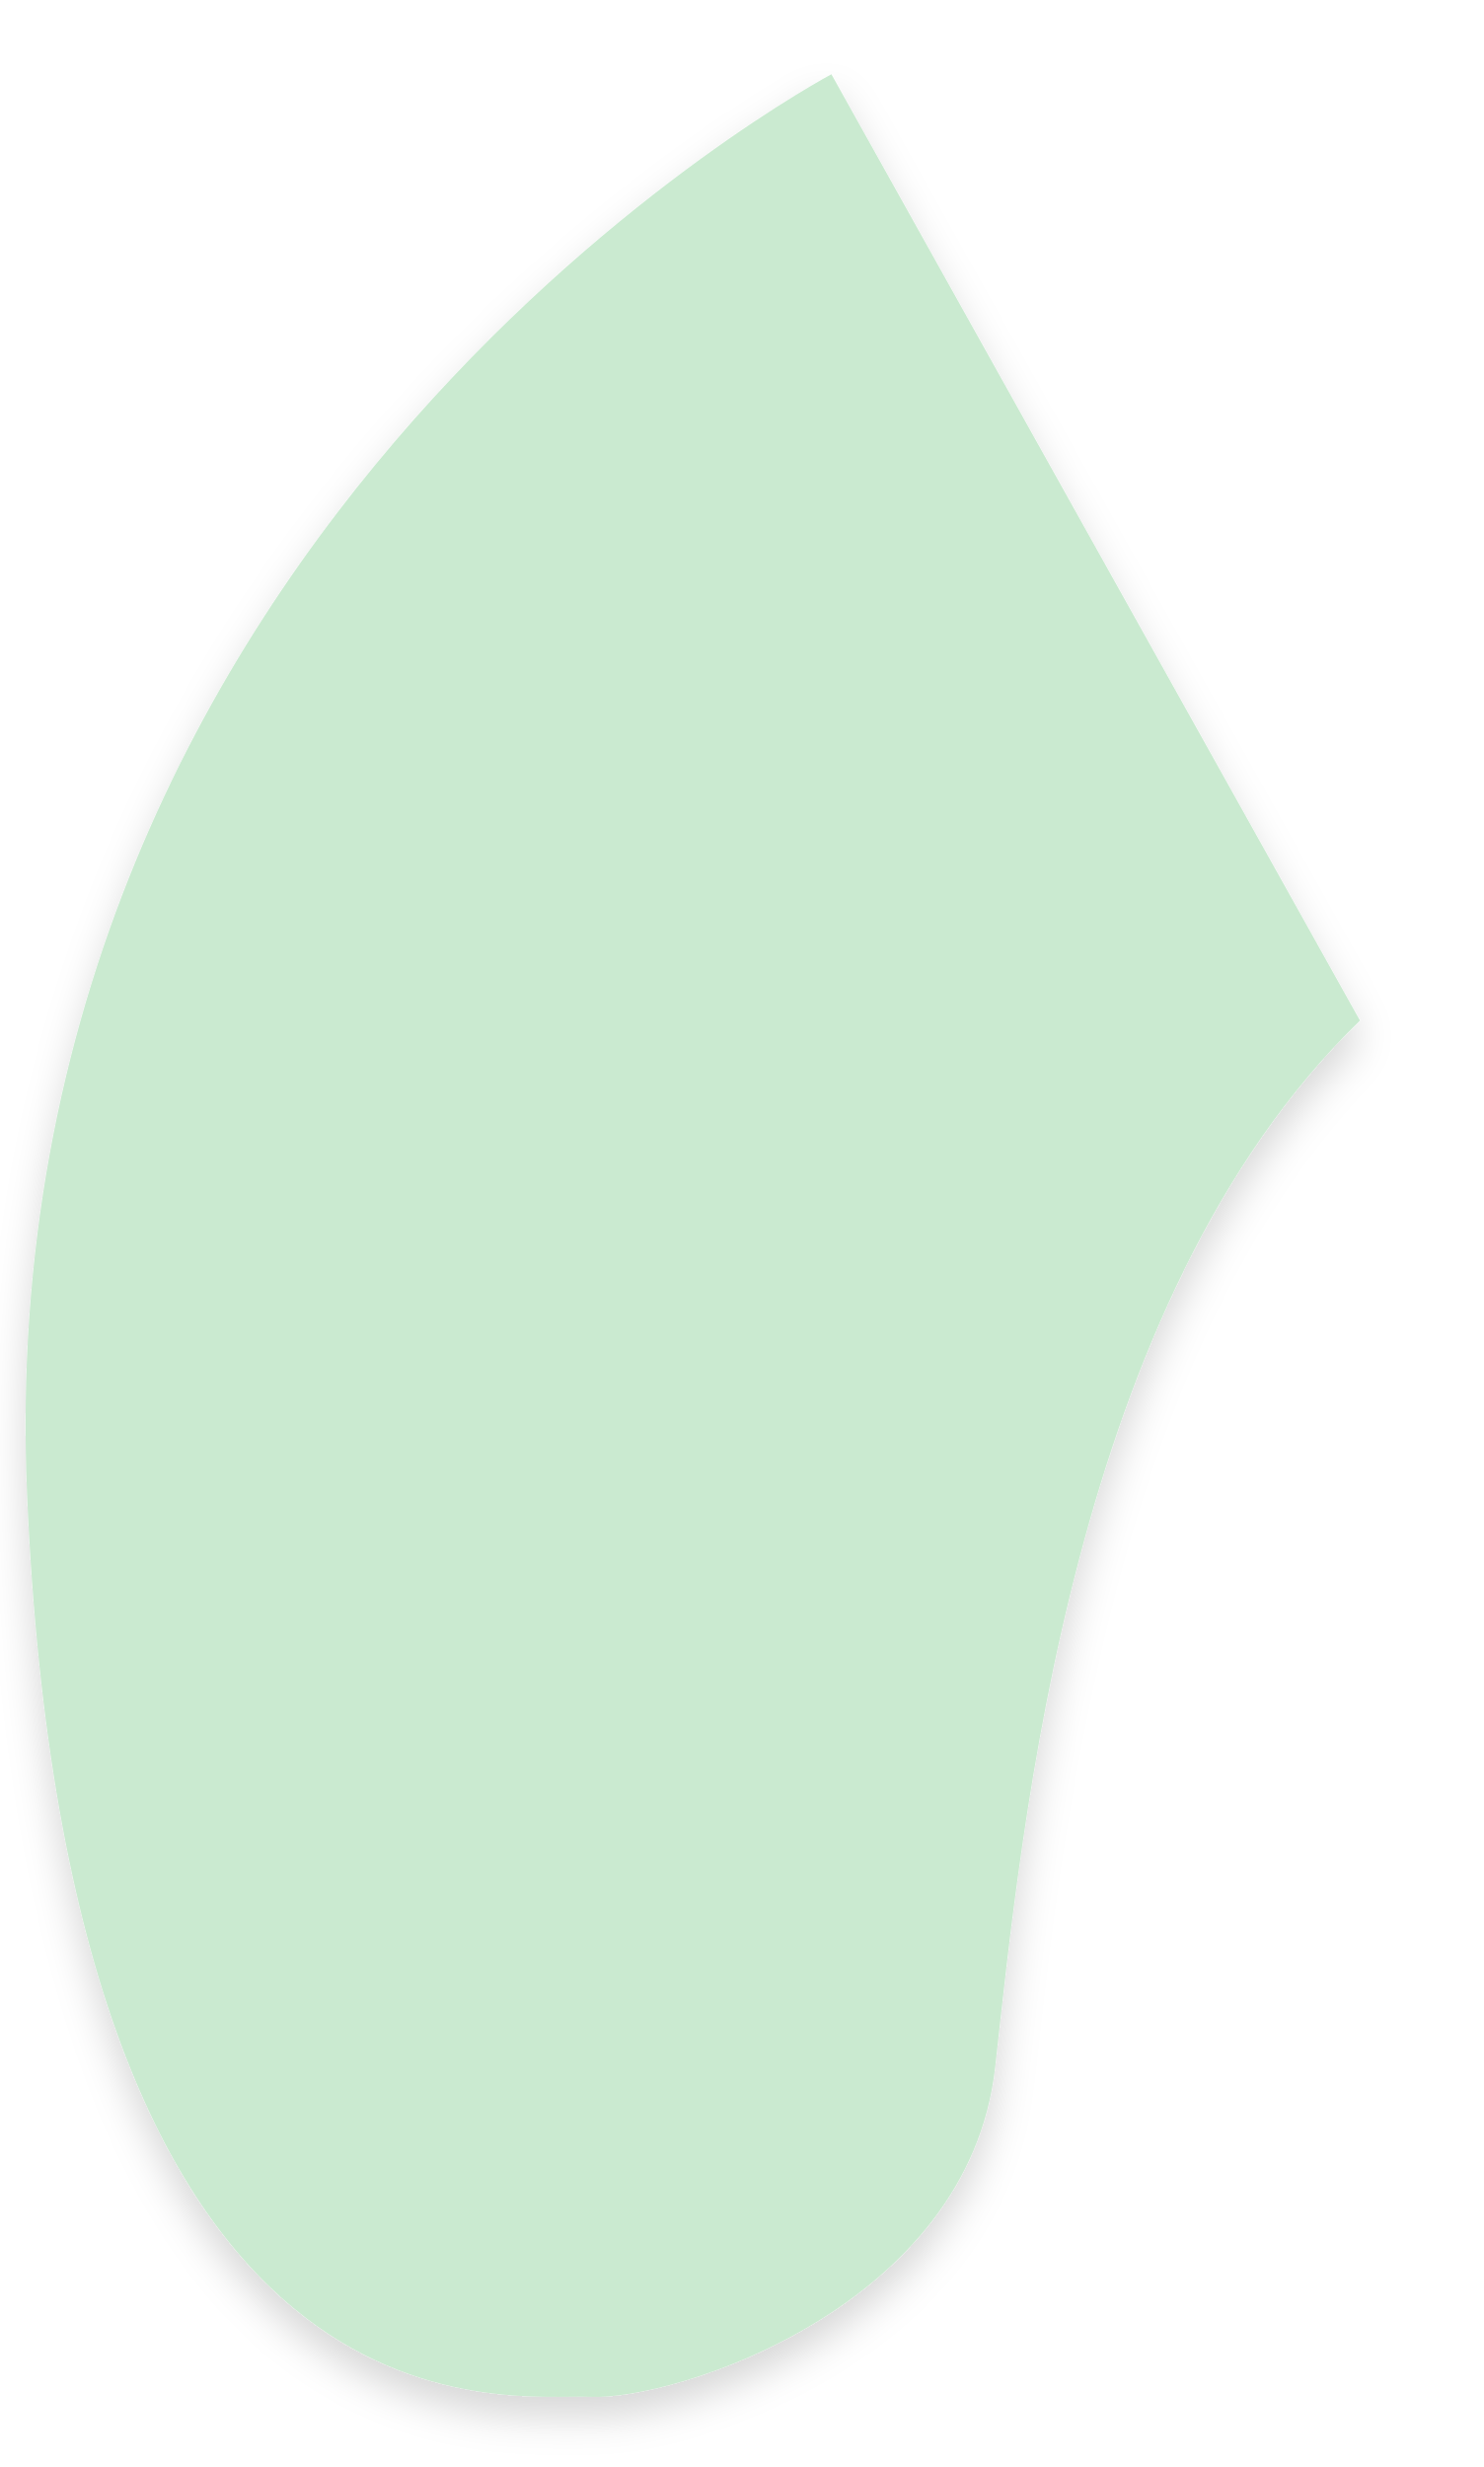
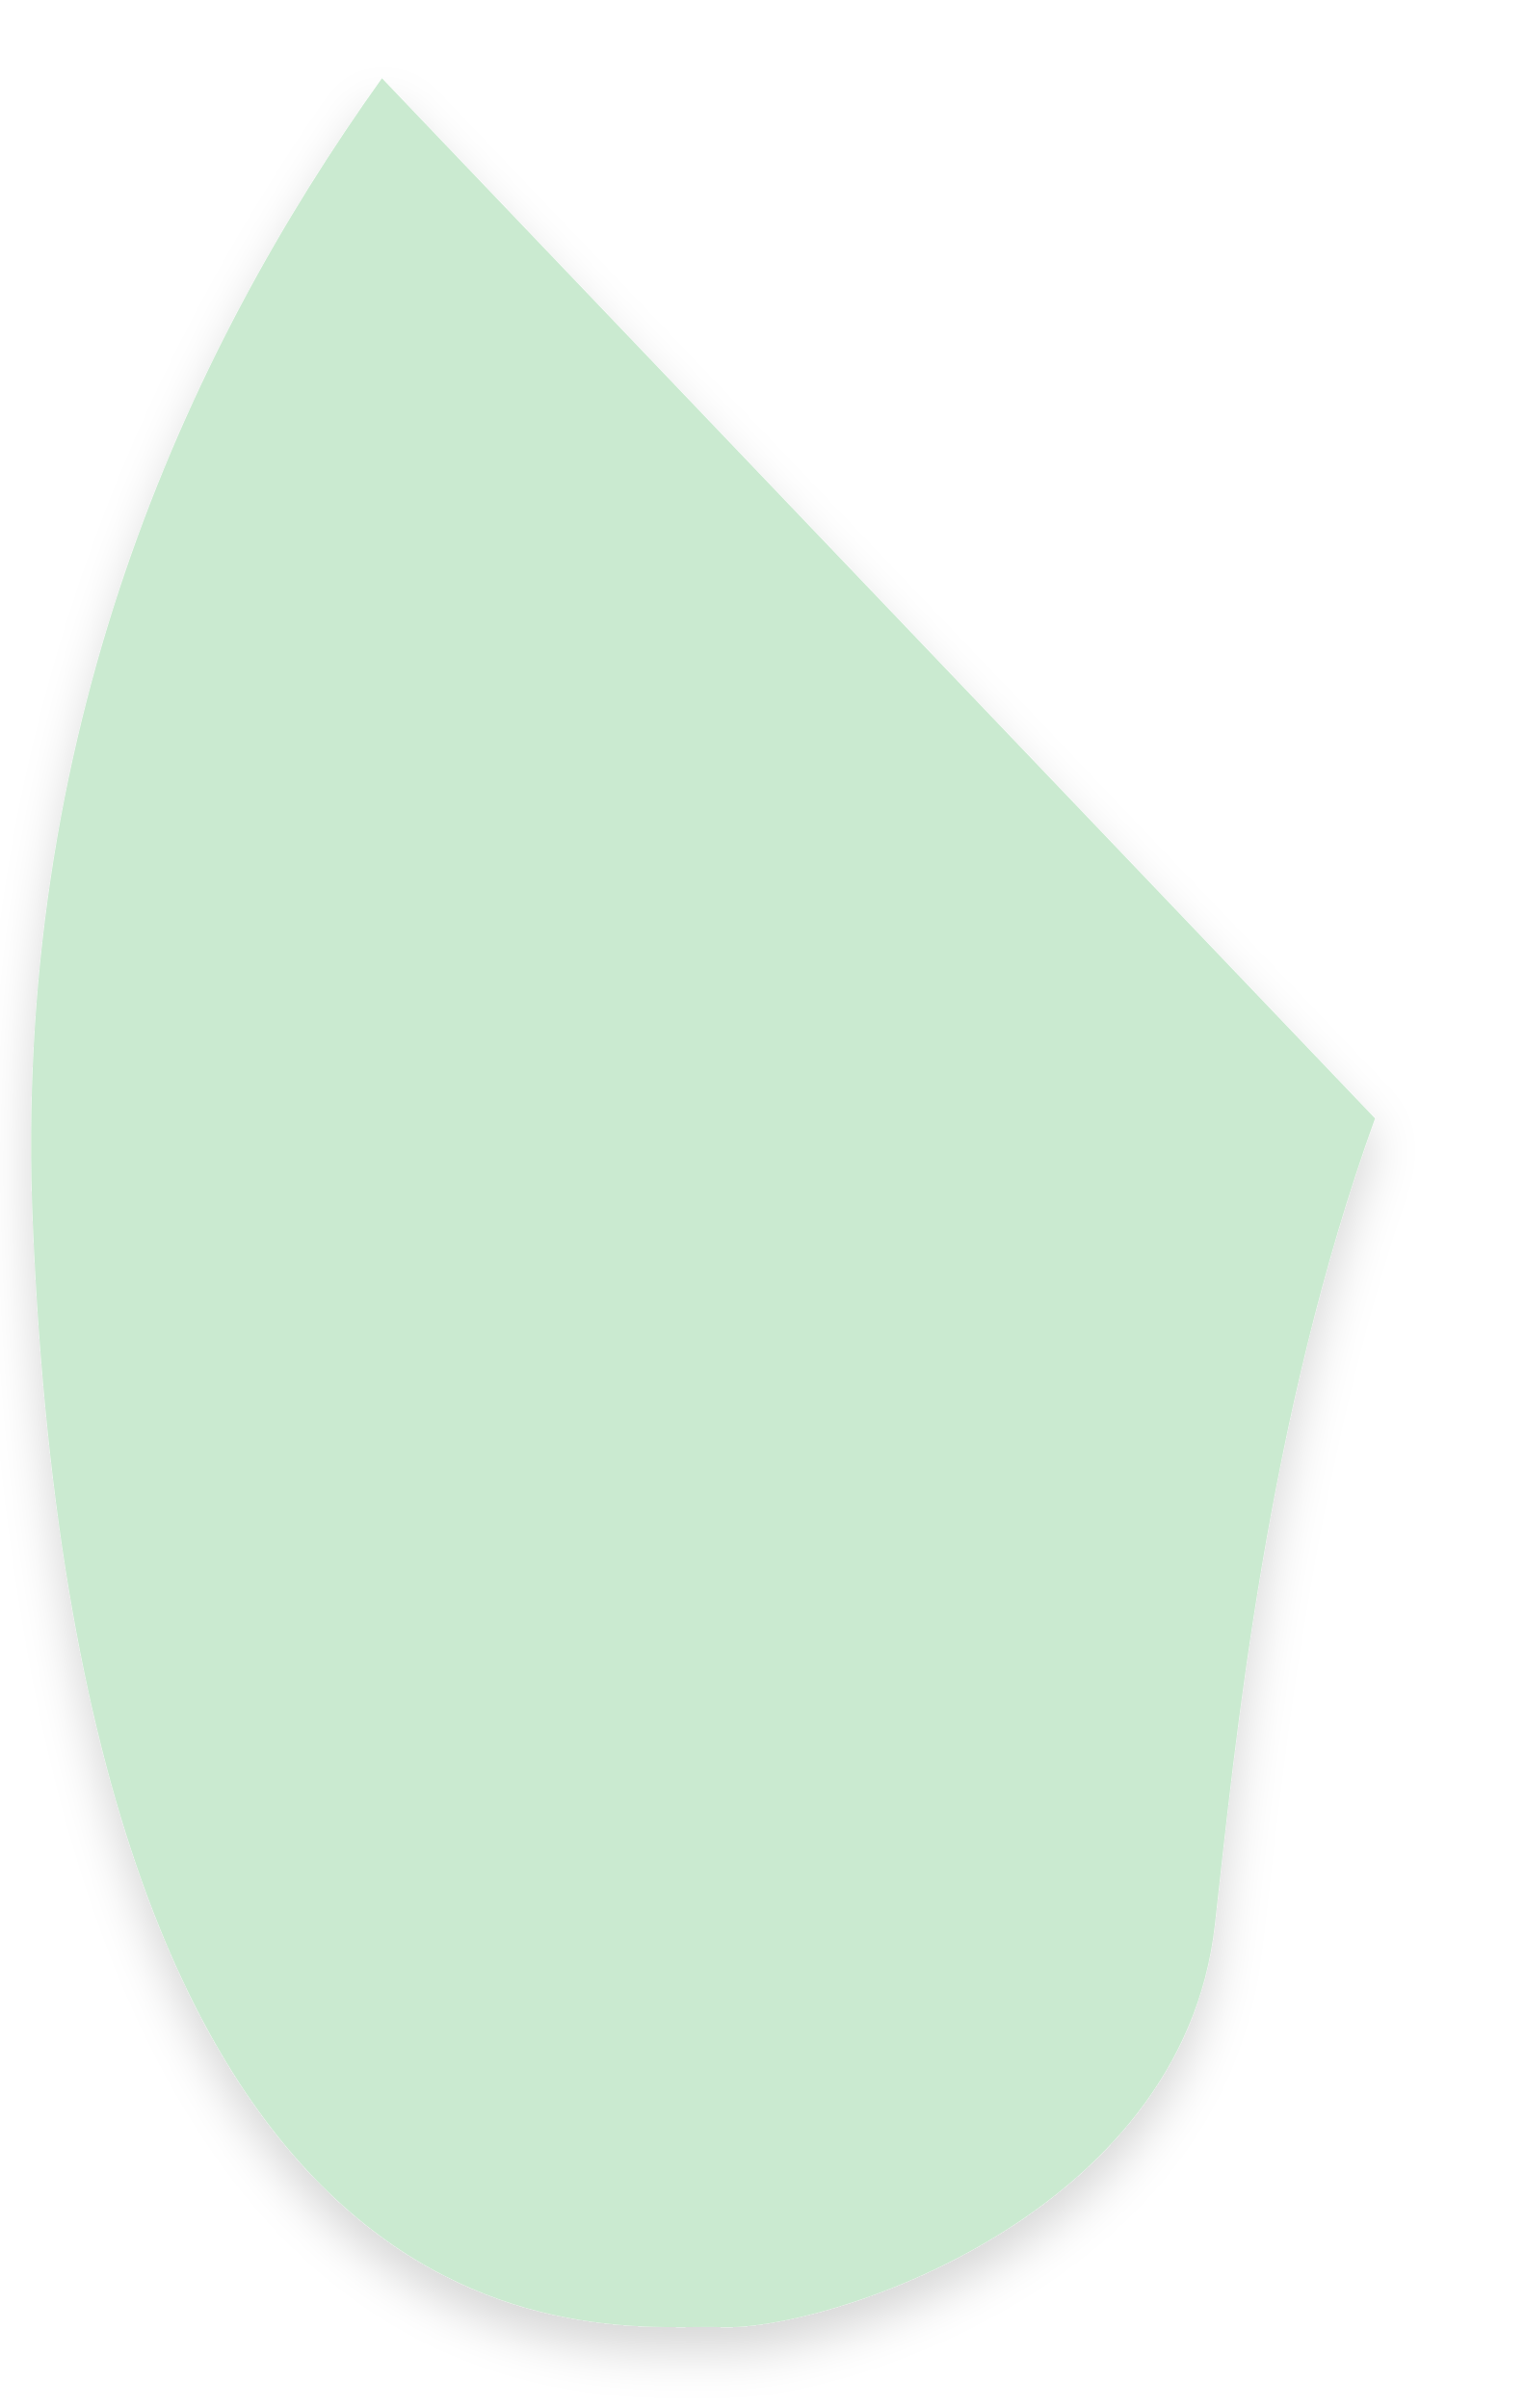
- <svg xmlns="http://www.w3.org/2000/svg" width="228.505" height="380" viewBox="0 0 228.505 380">
+ <svg xmlns="http://www.w3.org/2000/svg" width="192.388" height="303.878" viewBox="0 0 192.388 303.878">
  <defs>
-     <filter id="Tracciato_8" x="0" y="0" width="228.505" height="380" filterUnits="userSpaceOnUse">
+     <filter id="campylobacter_1" x="0" y="0" width="192.388" height="303.878" filterUnits="userSpaceOnUse">
      <feOffset dy="3" input="SourceAlpha" />
      <feGaussianBlur stdDeviation="3" result="blur" />
      <feFlood flood-opacity="0.161" />
      <feComposite operator="in" in2="blur" />
      <feComposite in="SourceGraphic" />
    </filter>
  </defs>
-   <g transform="matrix(1, 0, 0, 1, 0, 0)" filter="url(#Tracciato_8)">
-     <path id="Tracciato_8-2" data-name="Tracciato 8" d="M1139.721,2868.763s-128.8,71.6-119.493,220.936,76.748,137.122,89.566,137.417,57.887-14.9,61.279-52.006,9.293-118.2,52.953-162.269Z" transform="matrix(1, 0.02, -0.02, 1, -954.27, -2880.12)" fill="#caead0" />
+   <g transform="matrix(1, 0, 0, 1, 0, 0)" filter="url(#campylobacter_1)">
+     <path id="campylobacter_1-2" data-name="campylobacter_1" d="M1061.367,2944.289c-24.365,35.536-44.973,83.884-41.138,145.41,9.308,149.334,76.748,137.122,89.566,137.417s57.887-14.9,61.279-52.006c2.13-23.3,5.25-63.951,18.168-102.118Z" transform="matrix(1, 0.02, -0.02, 1, -954.29, -2955.64)" fill="#caead0" />
  </g>
</svg>
